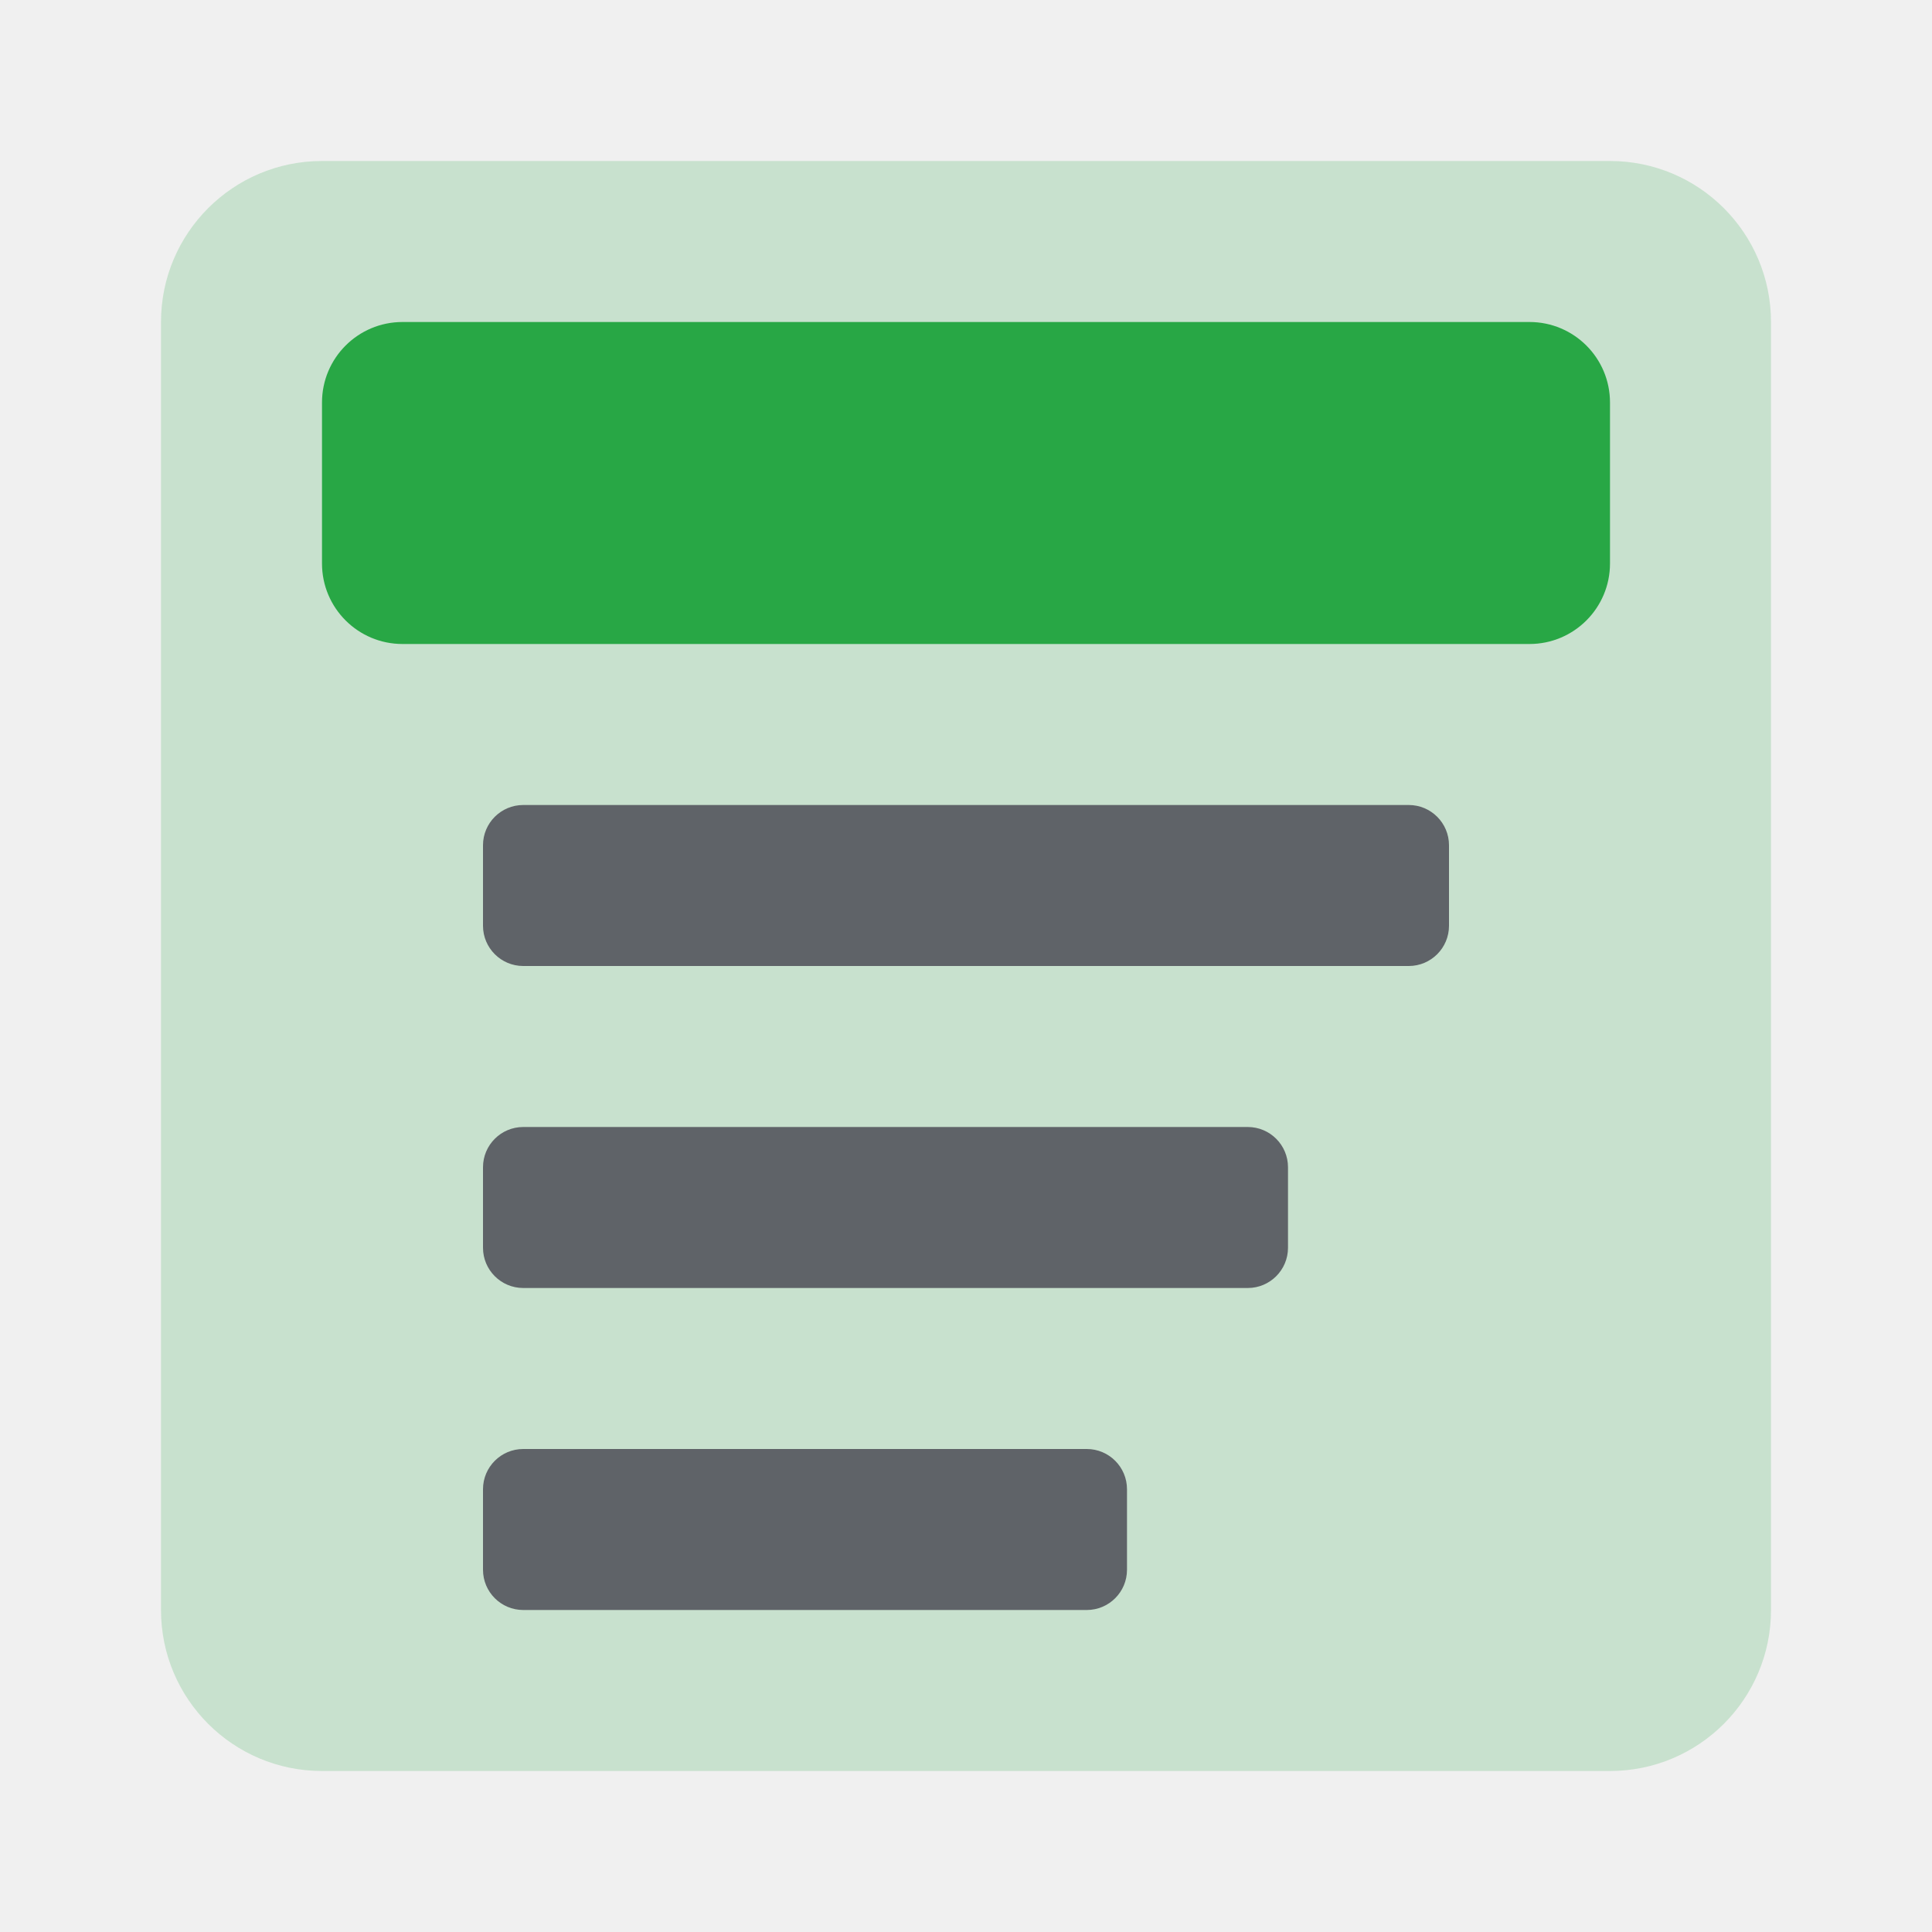
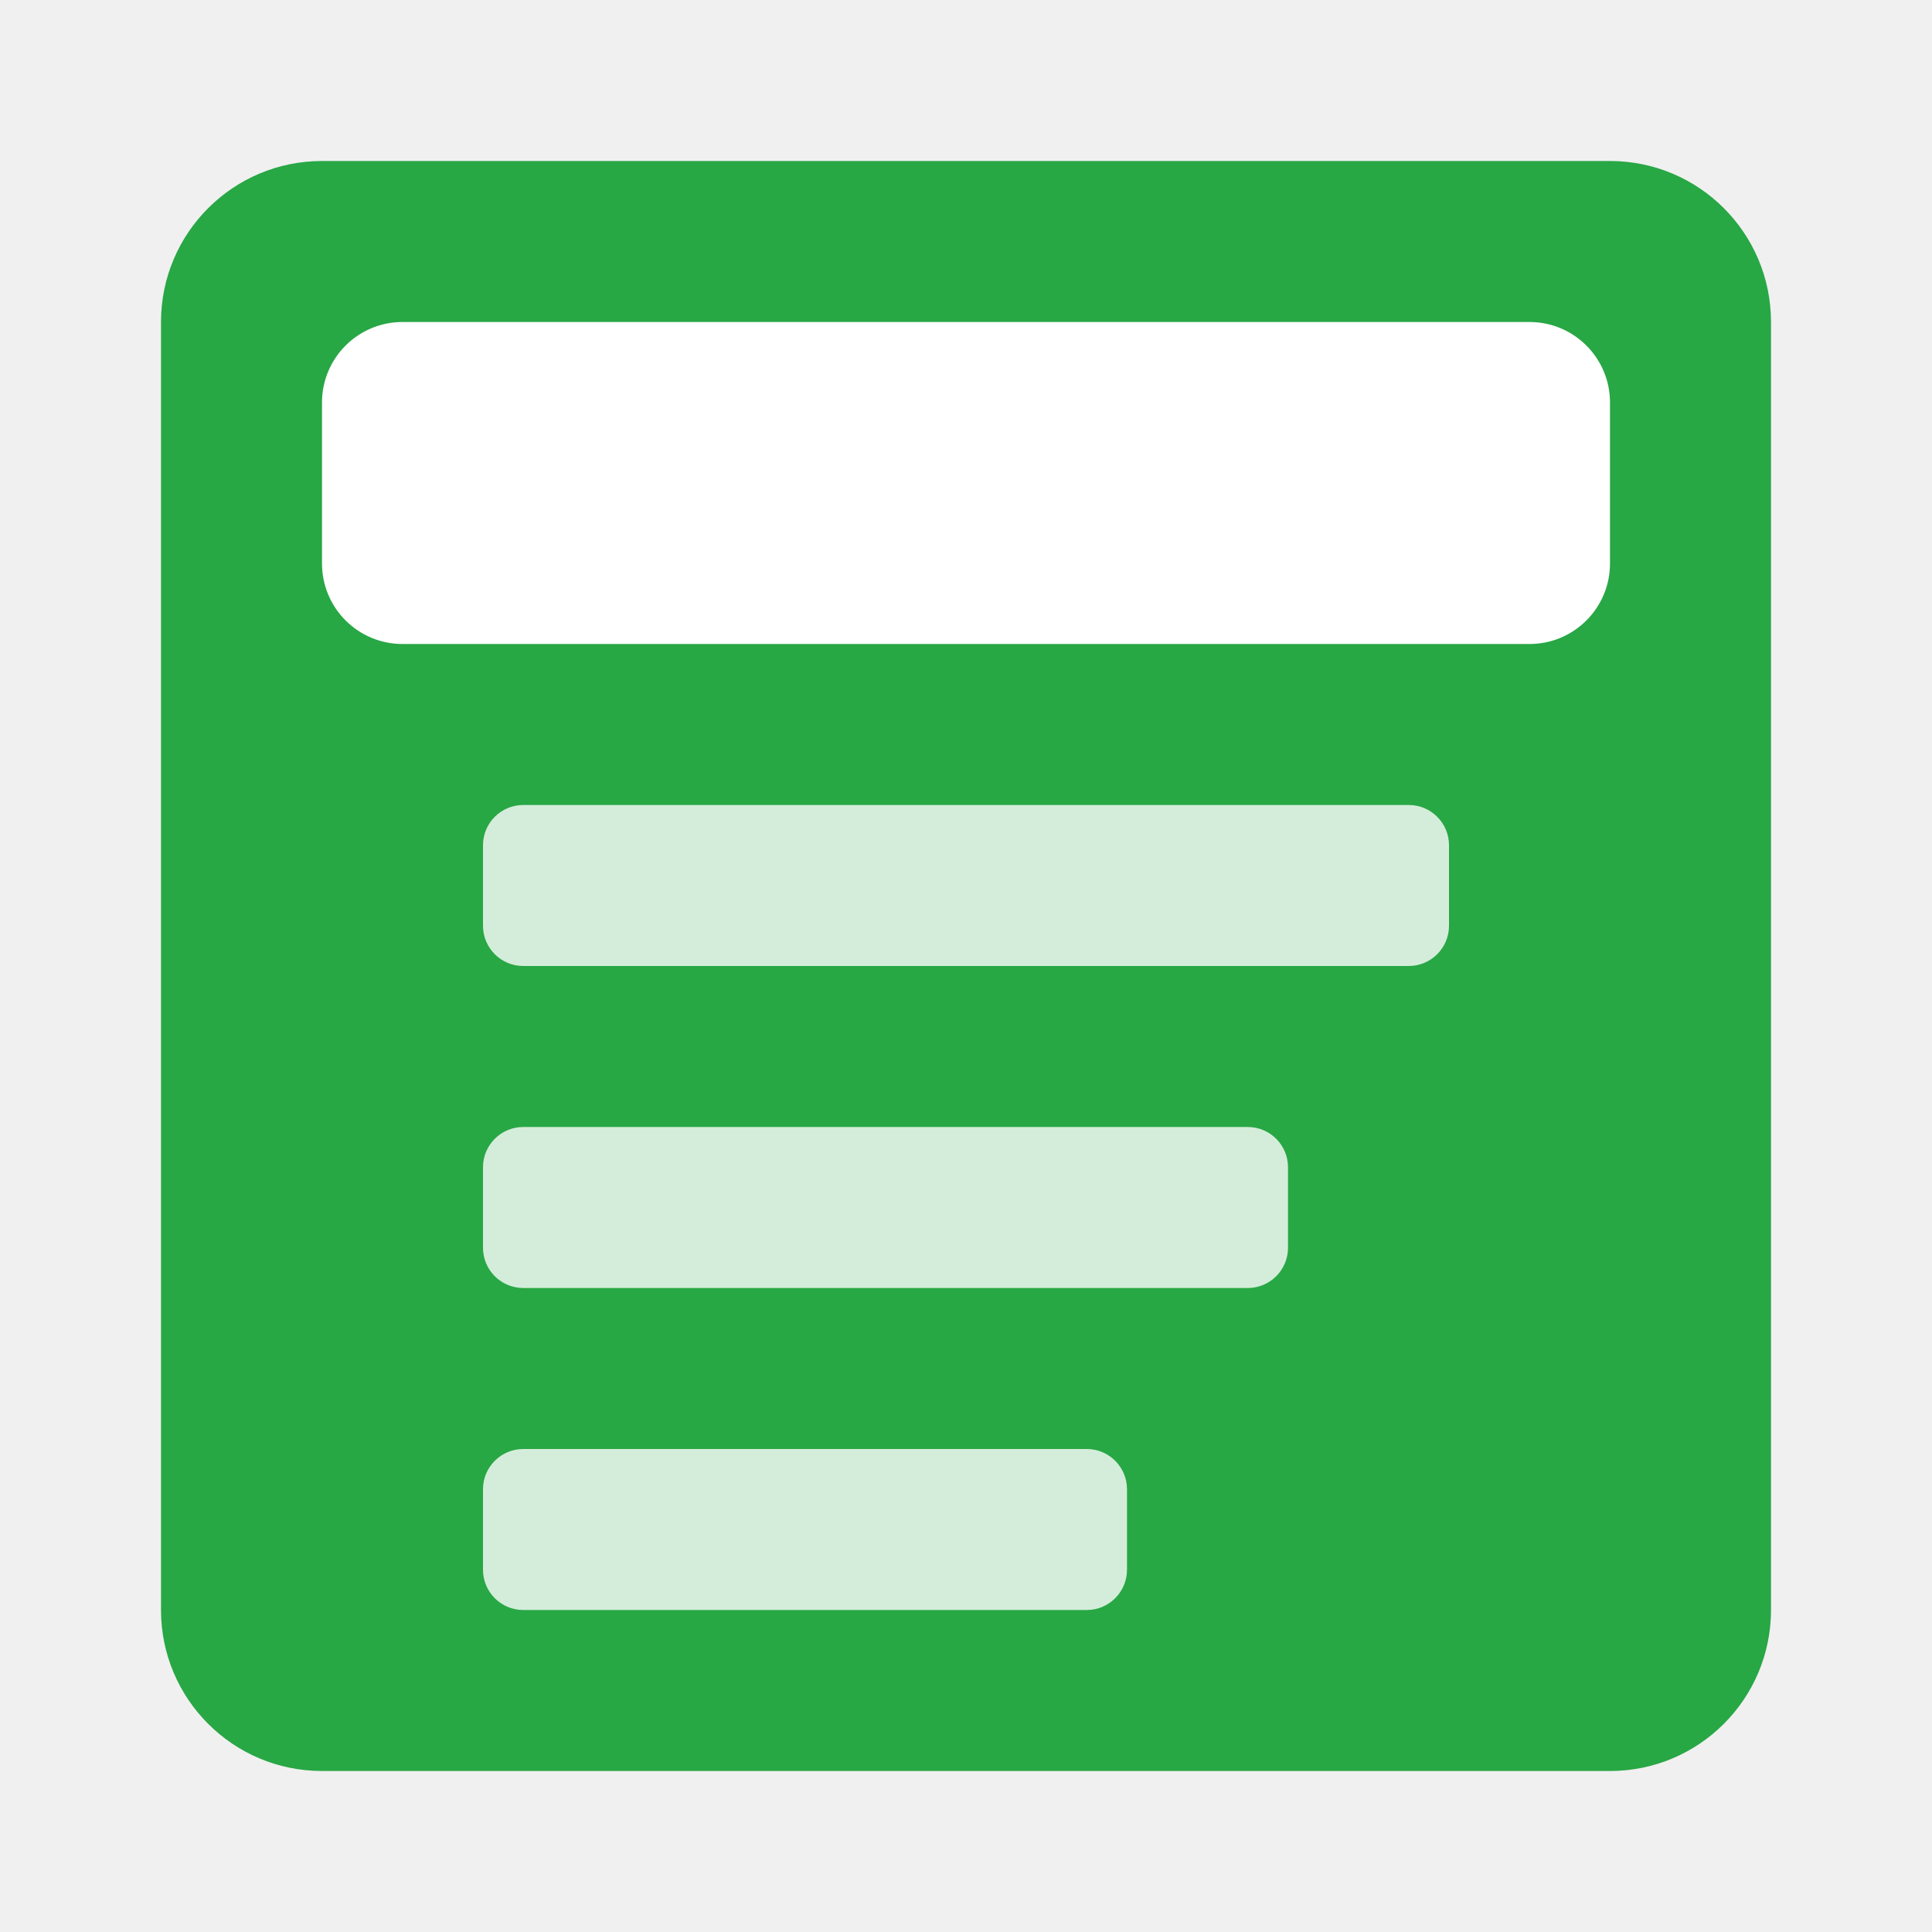
<svg xmlns="http://www.w3.org/2000/svg" viewBox="0 0 24 24" width="24" height="24">
-   <rect x="2" y="2" width="20" height="20" rx="2" fill="#28a745" opacity="0.2" />
-   <rect x="4" y="4" width="16" height="4" rx="1" fill="#28a745" />
-   <rect x="6" y="10" width="12" height="2" rx="0.5" fill="#5f6368" />
-   <rect x="6" y="14" width="10" height="2" rx="0.5" fill="#5f6368" />
-   <rect x="6" y="18" width="8" height="2" rx="0.5" fill="#5f6368" />
+   <rect x="2" y="2" width="20" height="20" rx="2" fill="#28a745" />
+   <rect x="4" y="4" width="16" height="4" rx="1" fill="#ffffff" />
+   <rect x="6" y="10" width="12" height="2" rx="0.5" fill="#ffffff" opacity="0.8" />
+   <rect x="6" y="14" width="10" height="2" rx="0.5" fill="#ffffff" opacity="0.8" />
+   <rect x="6" y="18" width="8" height="2" rx="0.5" fill="#ffffff" opacity="0.8" />
</svg>
